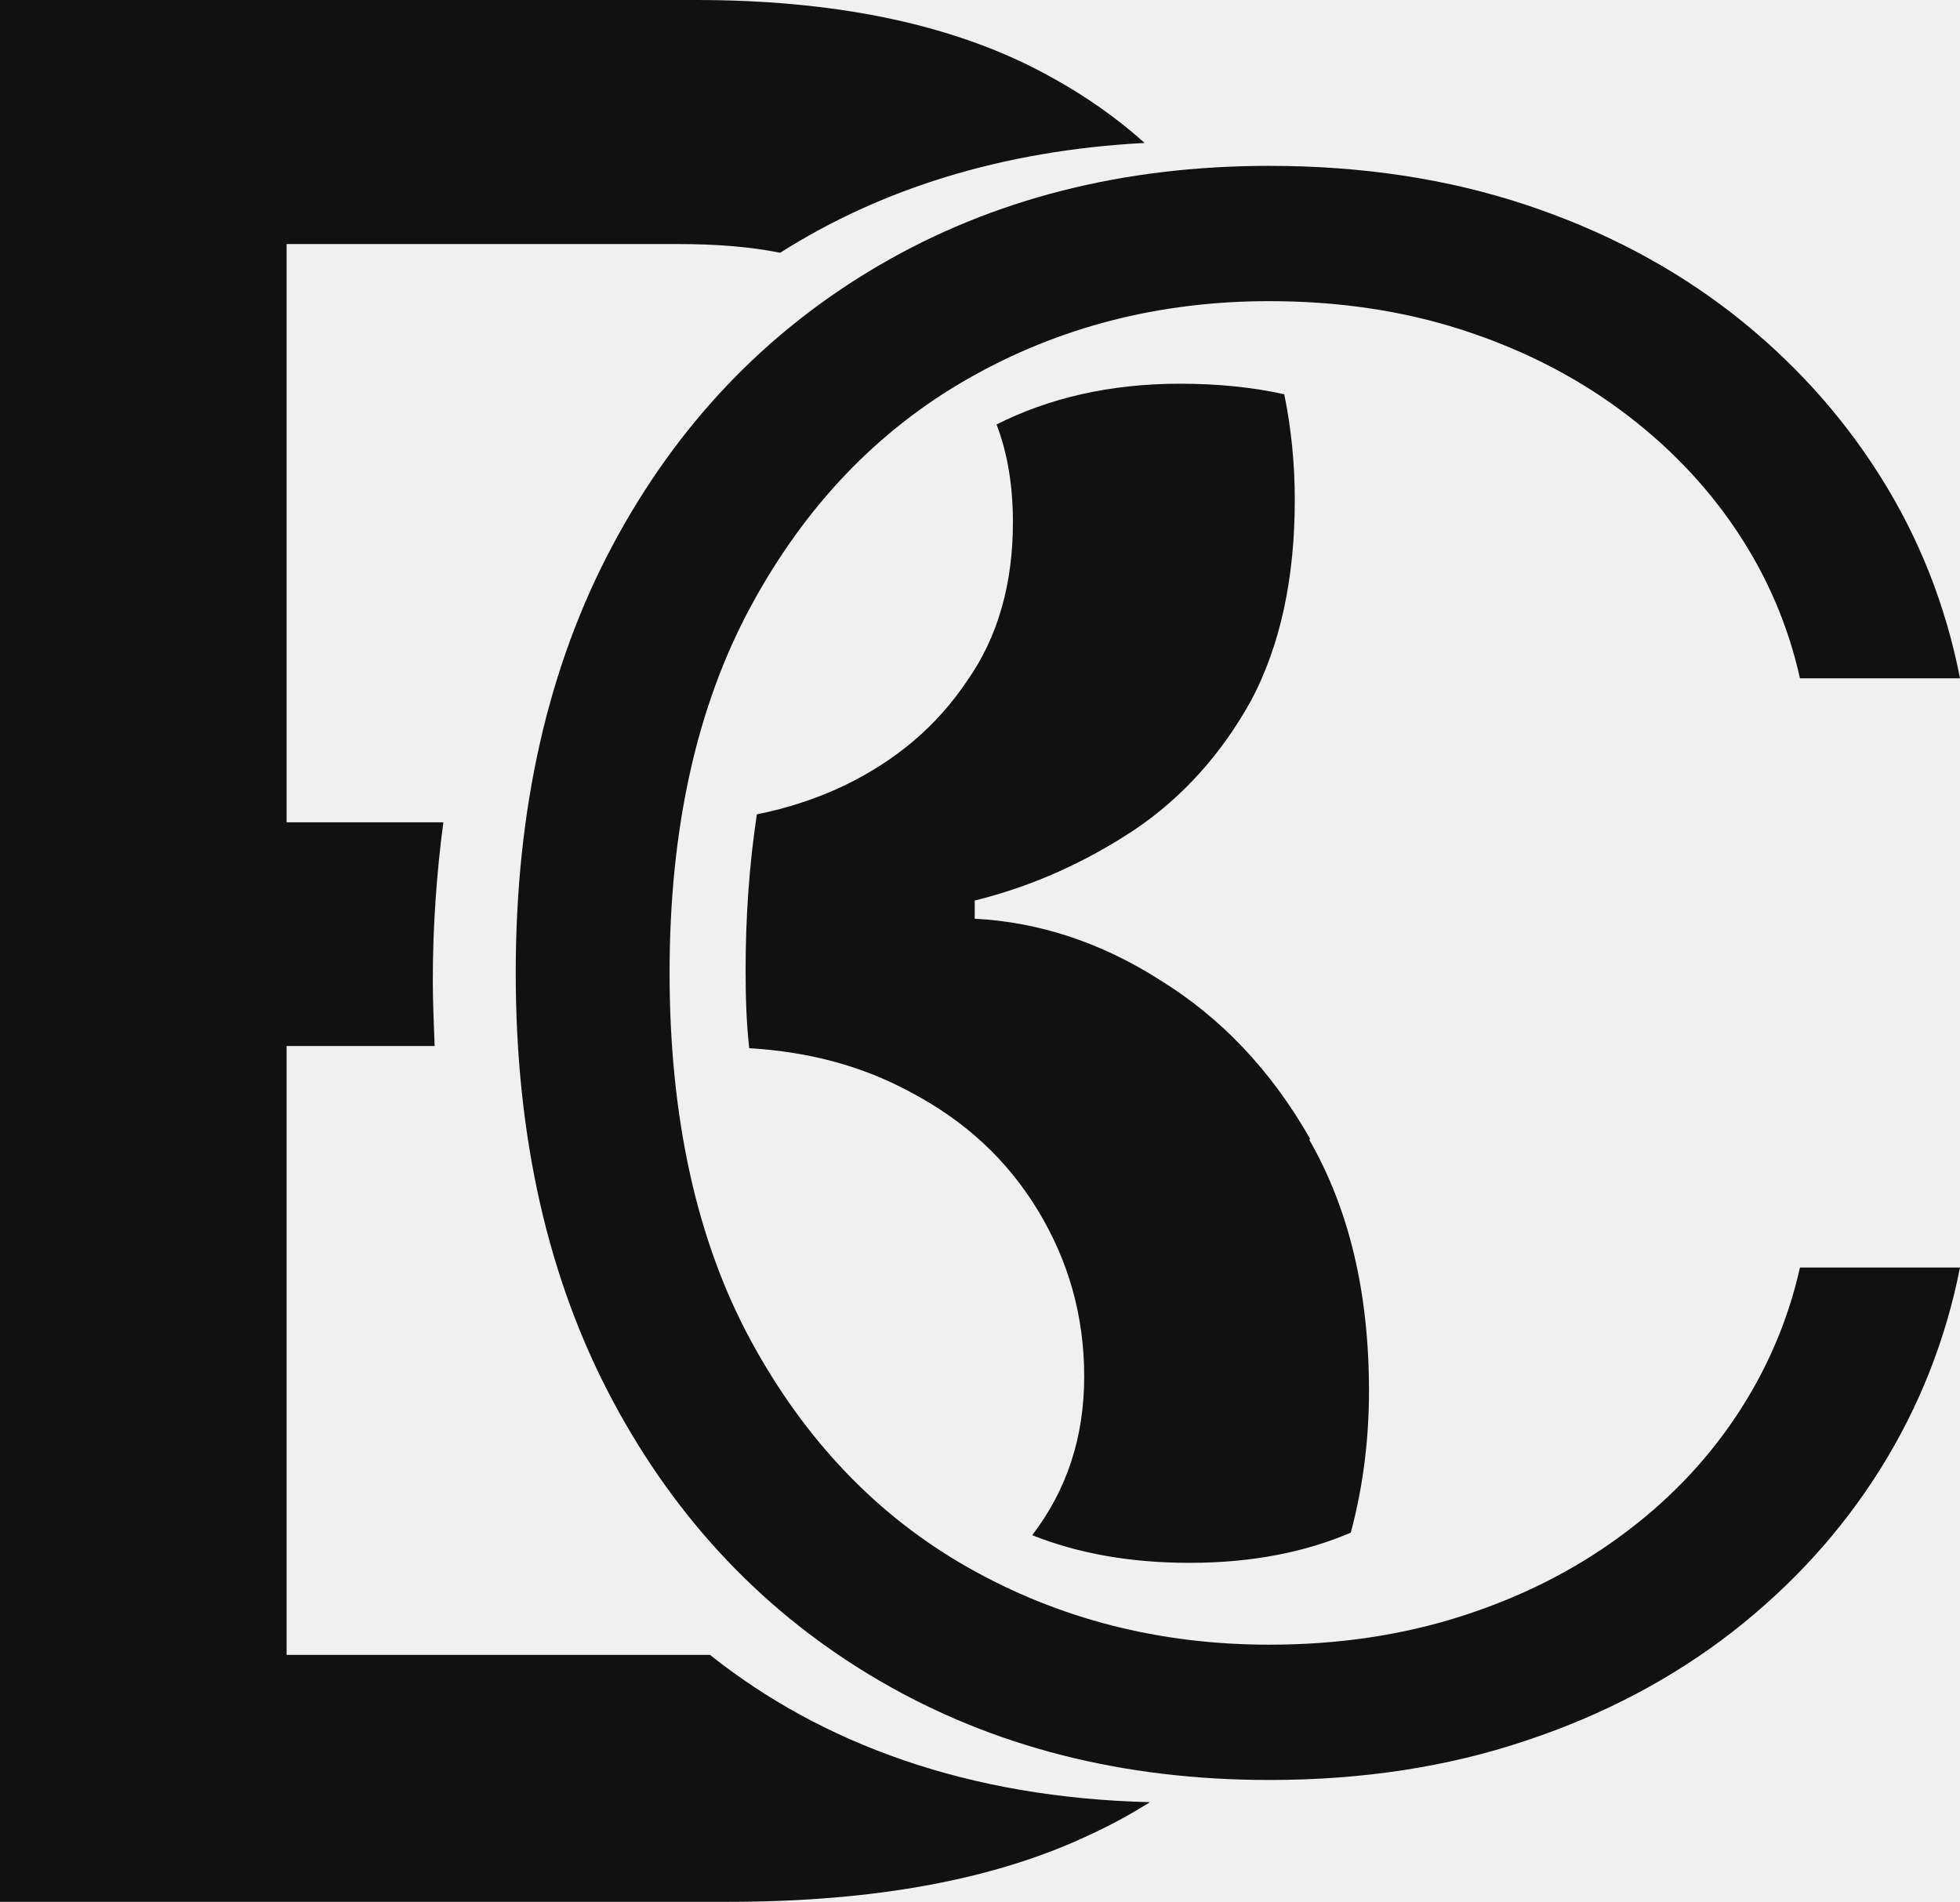
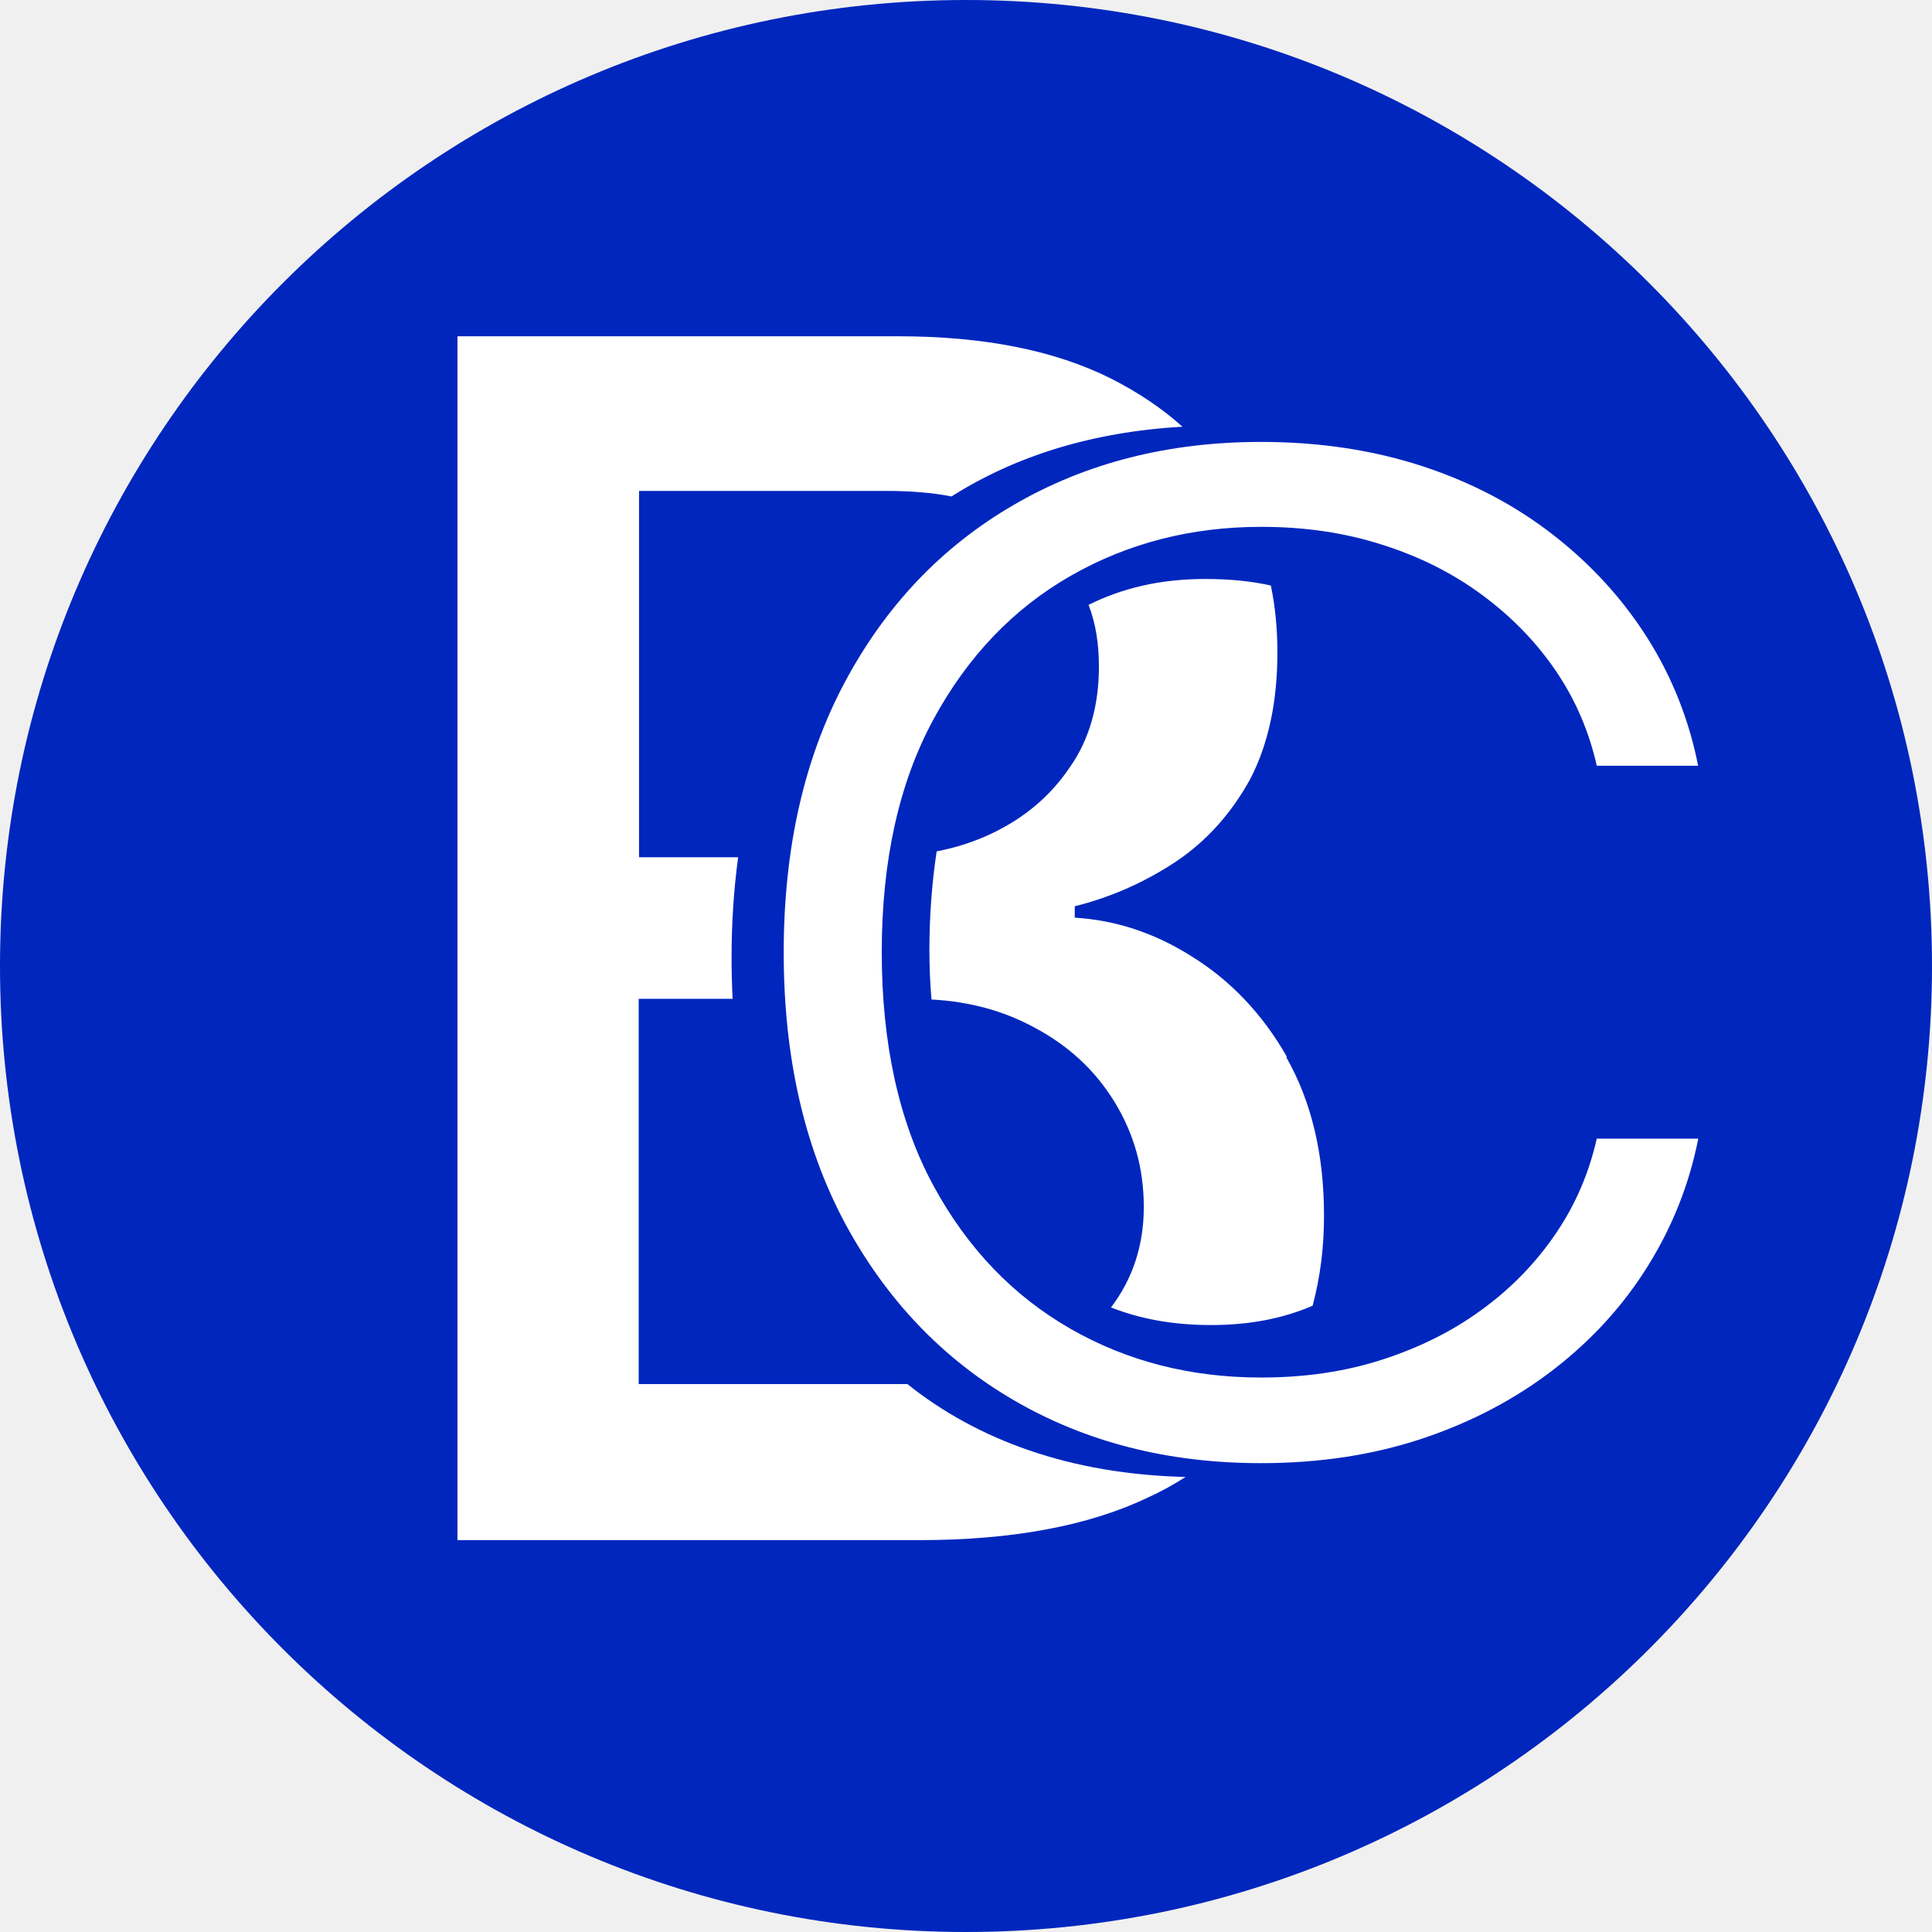
- <svg xmlns="http://www.w3.org/2000/svg" id="Layer_2" data-name="Layer 2" viewBox="0 0 53.89 52.29">
+ <svg xmlns="http://www.w3.org/2000/svg" id="Layer_2" data-name="Layer 2" viewBox="0 0 55.96 55.96">
  <defs>
    <style>
      .cls-1 {
-         fill: #111;
+         fill: #fff;
+       }
+ 
+       .cls-1, .cls-2 {
        stroke-width: 0px;
+       }
+ 
+       .cls-2 {
+         fill: #0026bd;
      }
    </style>
  </defs>
  <g id="Layer_1-2" data-name="Layer 1">
    <g>
-       <path class="cls-1" d="M36.02,31.31c-1.07-1.88-2.45-3.33-4.12-4.36-1.64-1.05-3.36-1.6-5.1-1.69v-.5c1.62-.4,3.07-1.07,4.4-1.95,1.33-.9,2.4-2.1,3.21-3.57.79-1.5,1.19-3.33,1.19-5.5,0-1-.1-1.98-.29-2.9-.86-.19-1.81-.29-2.86-.29-1.95,0-3.62.4-5.05,1.12.31.81.45,1.71.45,2.69,0,1.67-.4,3.14-1.26,4.36-.83,1.24-1.95,2.19-3.38,2.88-.76.36-1.55.62-2.4.79-.21,1.38-.31,2.83-.31,4.29,0,.71.02,1.43.1,2.14,1.67.1,3.12.5,4.4,1.19,1.55.81,2.71,1.9,3.55,3.29.83,1.38,1.26,2.88,1.26,4.55s-.48,3.12-1.43,4.36c1.26.5,2.69.76,4.33.76,1.76,0,3.21-.31,4.43-.83.33-1.24.5-2.52.5-3.9,0-2.71-.55-5-1.64-6.9ZM19.52,45.5H7.88v-16.74h4.07c-.02-.6-.05-1.19-.05-1.79,0-1.48.1-2.93.29-4.36h-4.31V6.71h10.76c1.02,0,1.98.07,2.81.24,2.74-1.74,6.07-2.81,10.02-3.02-.9-.81-1.93-1.5-3.12-2.1-2.43-1.21-5.5-1.83-9.21-1.83H0v52.29h20.02c4.05,0,7.38-.62,9.98-1.86.57-.26,1.12-.57,1.62-.88-5-.12-9.02-1.6-12.1-4.05Z" />
-       <path class="cls-1" d="M53.89,18.65h-4.4c-.33-1.48-.92-2.84-1.77-4.1-.85-1.26-1.92-2.36-3.2-3.3-1.28-.94-2.73-1.67-4.35-2.19-1.62-.52-3.38-.78-5.27-.78-3.03,0-5.79.71-8.28,2.13-2.49,1.42-4.48,3.5-5.97,6.25-1.49,2.75-2.24,6.11-2.24,10.09s.75,7.38,2.24,10.12,3.48,4.82,5.97,6.23,5.25,2.12,8.28,2.12c1.89,0,3.64-.26,5.27-.78s3.08-1.25,4.35-2.18c1.28-.93,2.35-2.03,3.2-3.3.85-1.27,1.44-2.64,1.77-4.11h4.4c-.39,1.98-1.12,3.83-2.19,5.54-1.07,1.71-2.43,3.2-4.07,4.48-1.65,1.28-3.54,2.28-5.68,2.99-2.14.72-4.49,1.08-7.05,1.08-4.03,0-7.6-.91-10.72-2.73-3.12-1.82-5.57-4.39-7.34-7.71-1.77-3.32-2.66-7.23-2.66-11.75s.89-8.43,2.66-11.75c1.77-3.32,4.22-5.89,7.34-7.71,3.12-1.82,6.7-2.73,10.72-2.73,2.56,0,4.91.36,7.05,1.07s4.03,1.71,5.68,2.99c1.65,1.29,3,2.78,4.07,4.48,1.07,1.7,1.8,3.55,2.19,5.55Z" />
+       <circle class="cls-2" cx="27.98" cy="27.98" r="27.98" />
+       <g>
+         <path class="cls-1" d="M37.28,30.62c-.71-1.25-1.64-2.22-2.75-2.91-1.1-.7-2.24-1.06-3.4-1.13v-.33c1.08-.27,2.05-.71,2.94-1.3.89-.6,1.6-1.4,2.14-2.38.52-1,.79-2.22.79-3.67,0-.67-.06-1.32-.19-1.94-.57-.13-1.21-.19-1.91-.19-1.3,0-2.41.27-3.37.75.21.54.3,1.14.3,1.79,0,1.11-.27,2.1-.84,2.91-.56.83-1.3,1.46-2.26,1.92-.51.24-1.03.41-1.6.52-.14.92-.21,1.89-.21,2.86,0,.48.02.95.06,1.43,1.11.06,2.08.33,2.94.79,1.03.54,1.81,1.27,2.37,2.19.56.92.84,1.92.84,3.03s-.32,2.08-.95,2.91c.84.33,1.79.51,2.89.51,1.18,0,2.14-.21,2.95-.56.22-.83.33-1.68.33-2.6,0-1.81-.37-3.33-1.1-4.61ZM26.27,40.09h-7.77v-11.16h2.72c-.02-.4-.03-.79-.03-1.19,0-.98.06-1.95.19-2.91h-2.87v-10.61h7.18c.68,0,1.32.05,1.87.16,1.83-1.16,4.05-1.87,6.69-2.02-.6-.54-1.29-1-2.08-1.4-1.62-.81-3.67-1.22-6.15-1.22h-12.77v34.87h13.36c2.7,0,4.92-.41,6.65-1.24.38-.17.75-.38,1.08-.59-3.33-.08-6.02-1.06-8.07-2.7Z" />
+         <path class="cls-1" d="M49.19,22.18h-2.94c-.22-.98-.61-1.9-1.18-2.74-.57-.84-1.28-1.57-2.13-2.2-.85-.63-1.82-1.12-2.9-1.46-1.08-.35-2.25-.52-3.51-.52-2.02,0-3.86.47-5.52,1.42-1.66.95-2.99,2.34-3.98,4.17-.99,1.83-1.49,4.08-1.49,6.73s.5,4.92,1.49,6.75,2.32,3.21,3.98,4.16,3.5,1.41,5.52,1.41c1.26,0,2.43-.17,3.51-.52,1.08-.35,2.05-.83,2.9-1.46.85-.62,1.56-1.36,2.13-2.2.57-.84.96-1.76,1.18-2.74h2.94c-.26,1.32-.75,2.55-1.46,3.69-.71,1.14-1.62,2.14-2.72,2.99-1.1.85-2.36,1.52-3.79,2-1.43.48-2.99.72-4.7.72-2.69,0-5.07-.61-7.15-1.82-2.08-1.21-3.71-2.93-4.9-5.14-1.18-2.21-1.77-4.82-1.77-7.83s.59-5.62,1.77-7.83c1.18-2.21,2.81-3.93,4.9-5.14,2.08-1.21,4.47-1.82,7.15-1.82,1.71,0,3.27.24,4.7.71s2.69,1.14,3.79,2c1.1.86,2,1.85,2.72,2.99.71,1.13,1.2,2.37,1.46,3.7Z" />
+       </g>
    </g>
  </g>
</svg>
